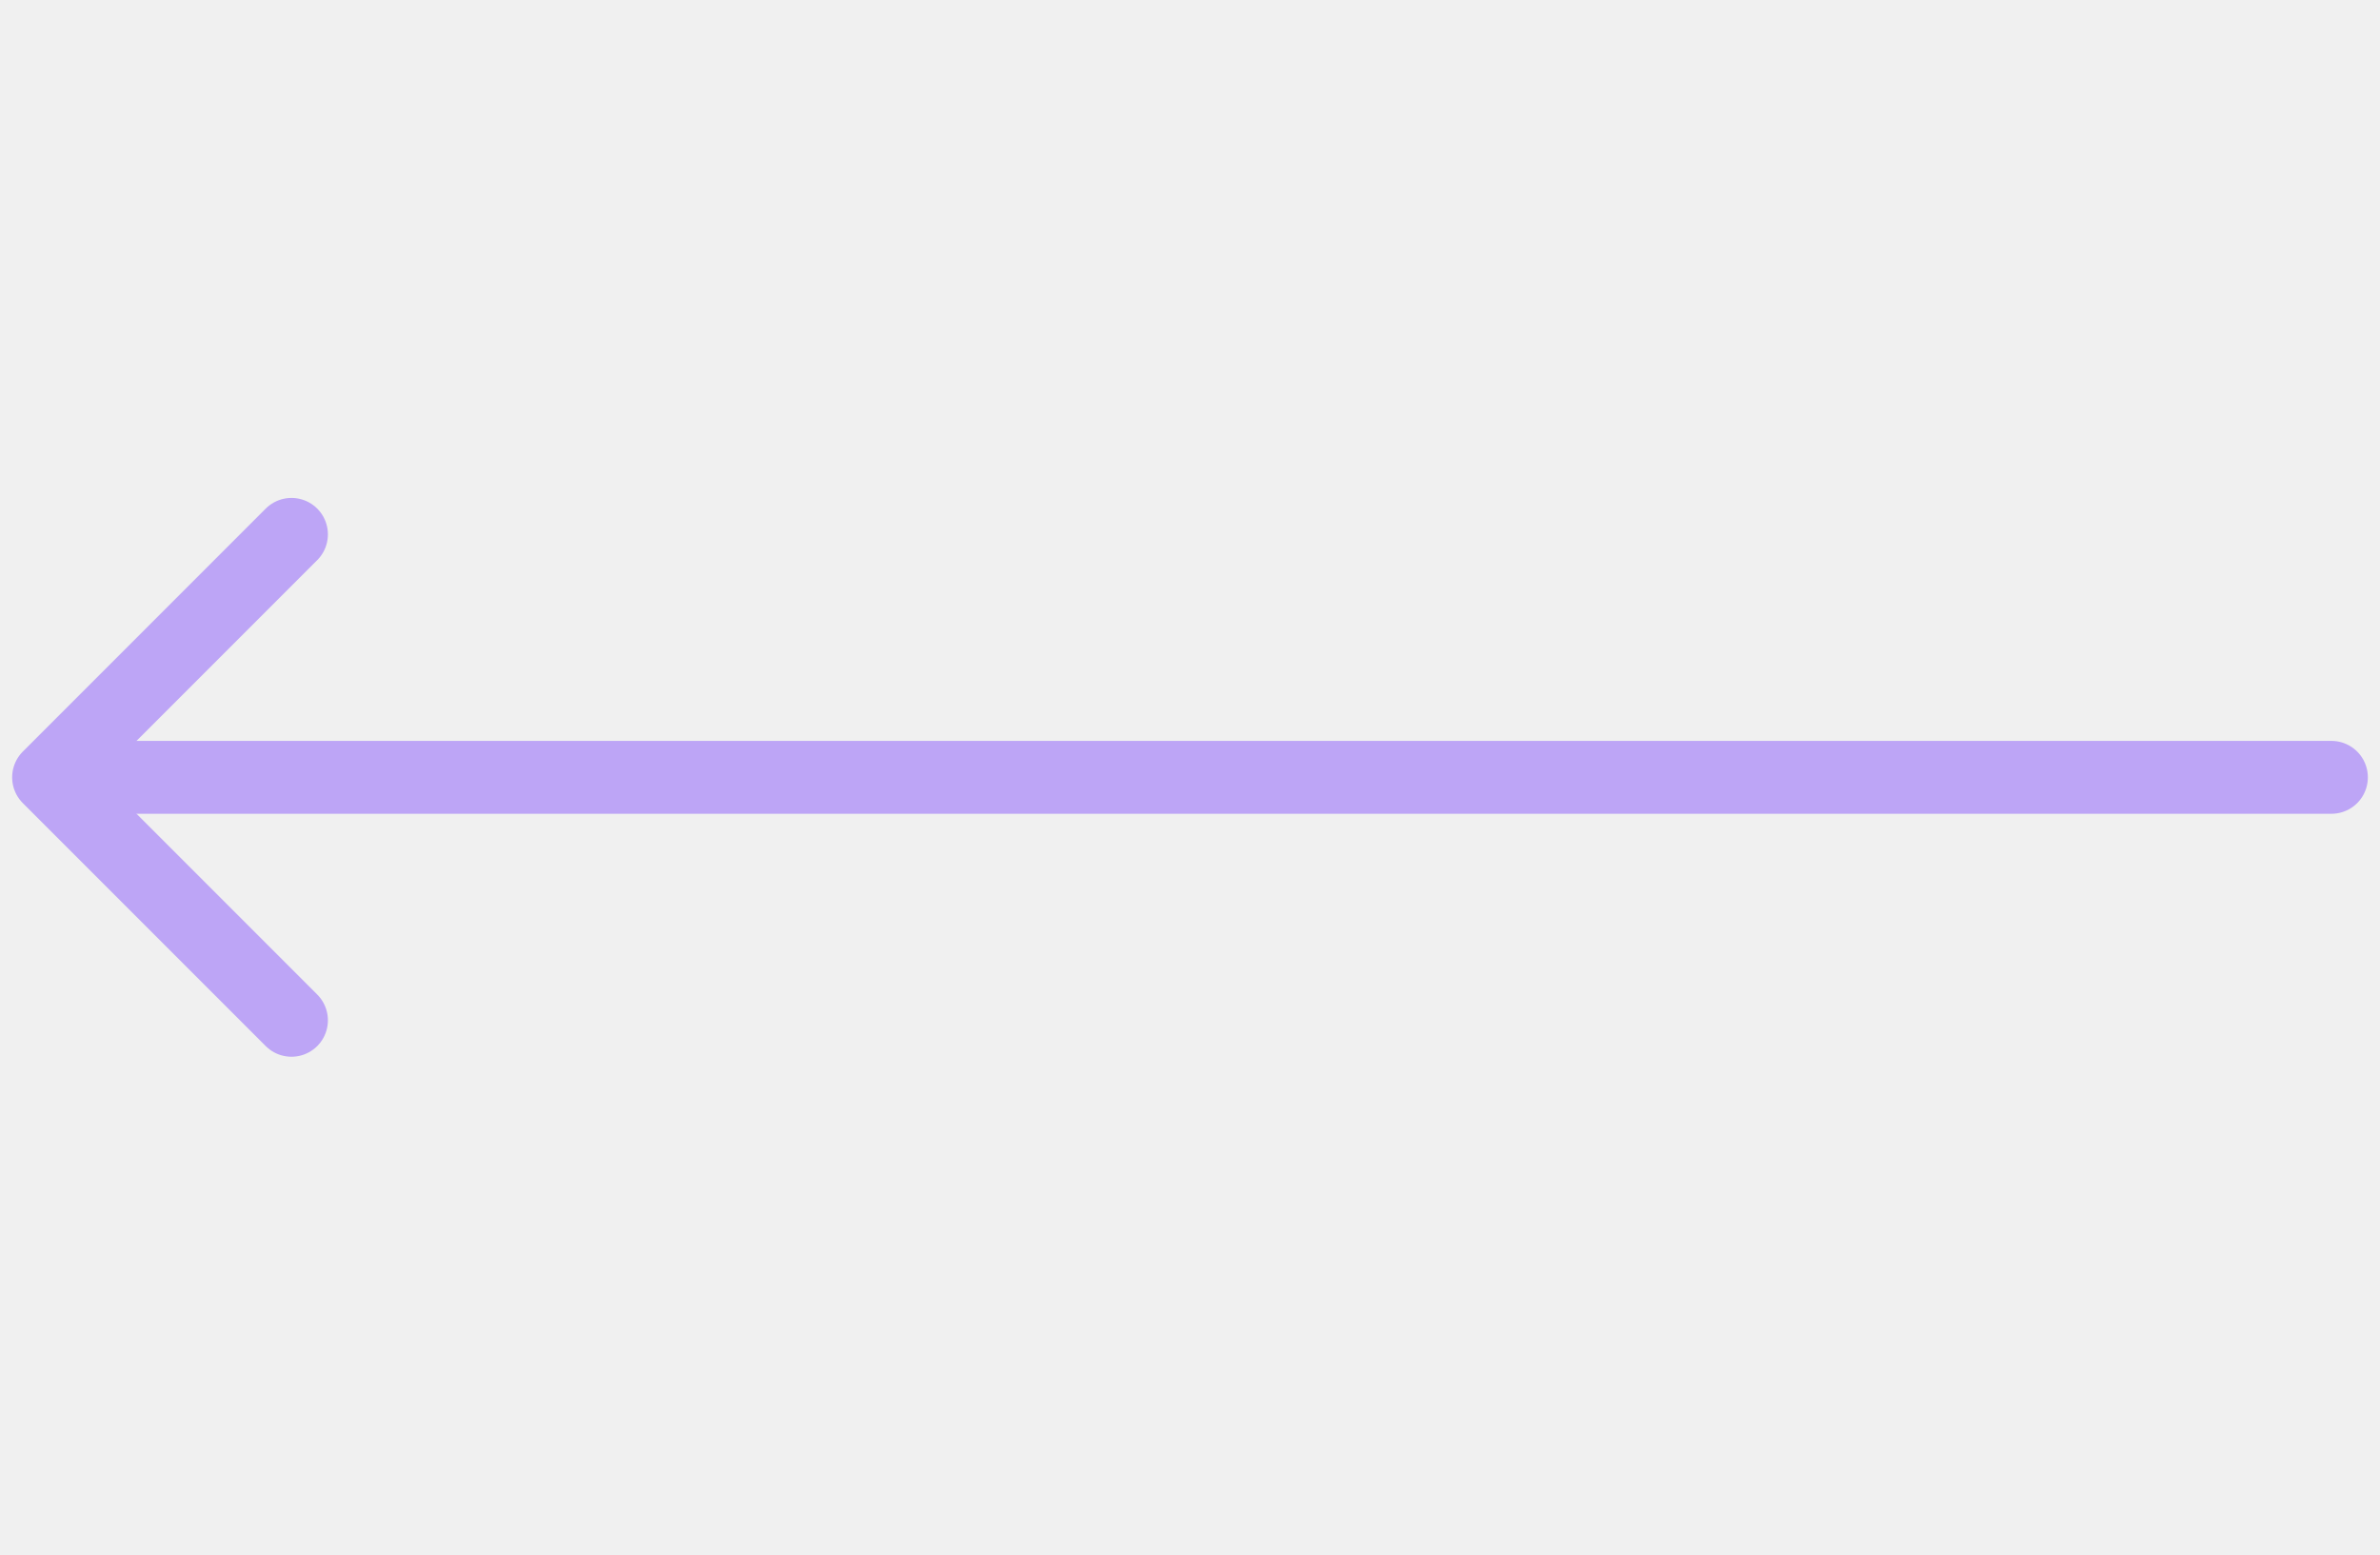
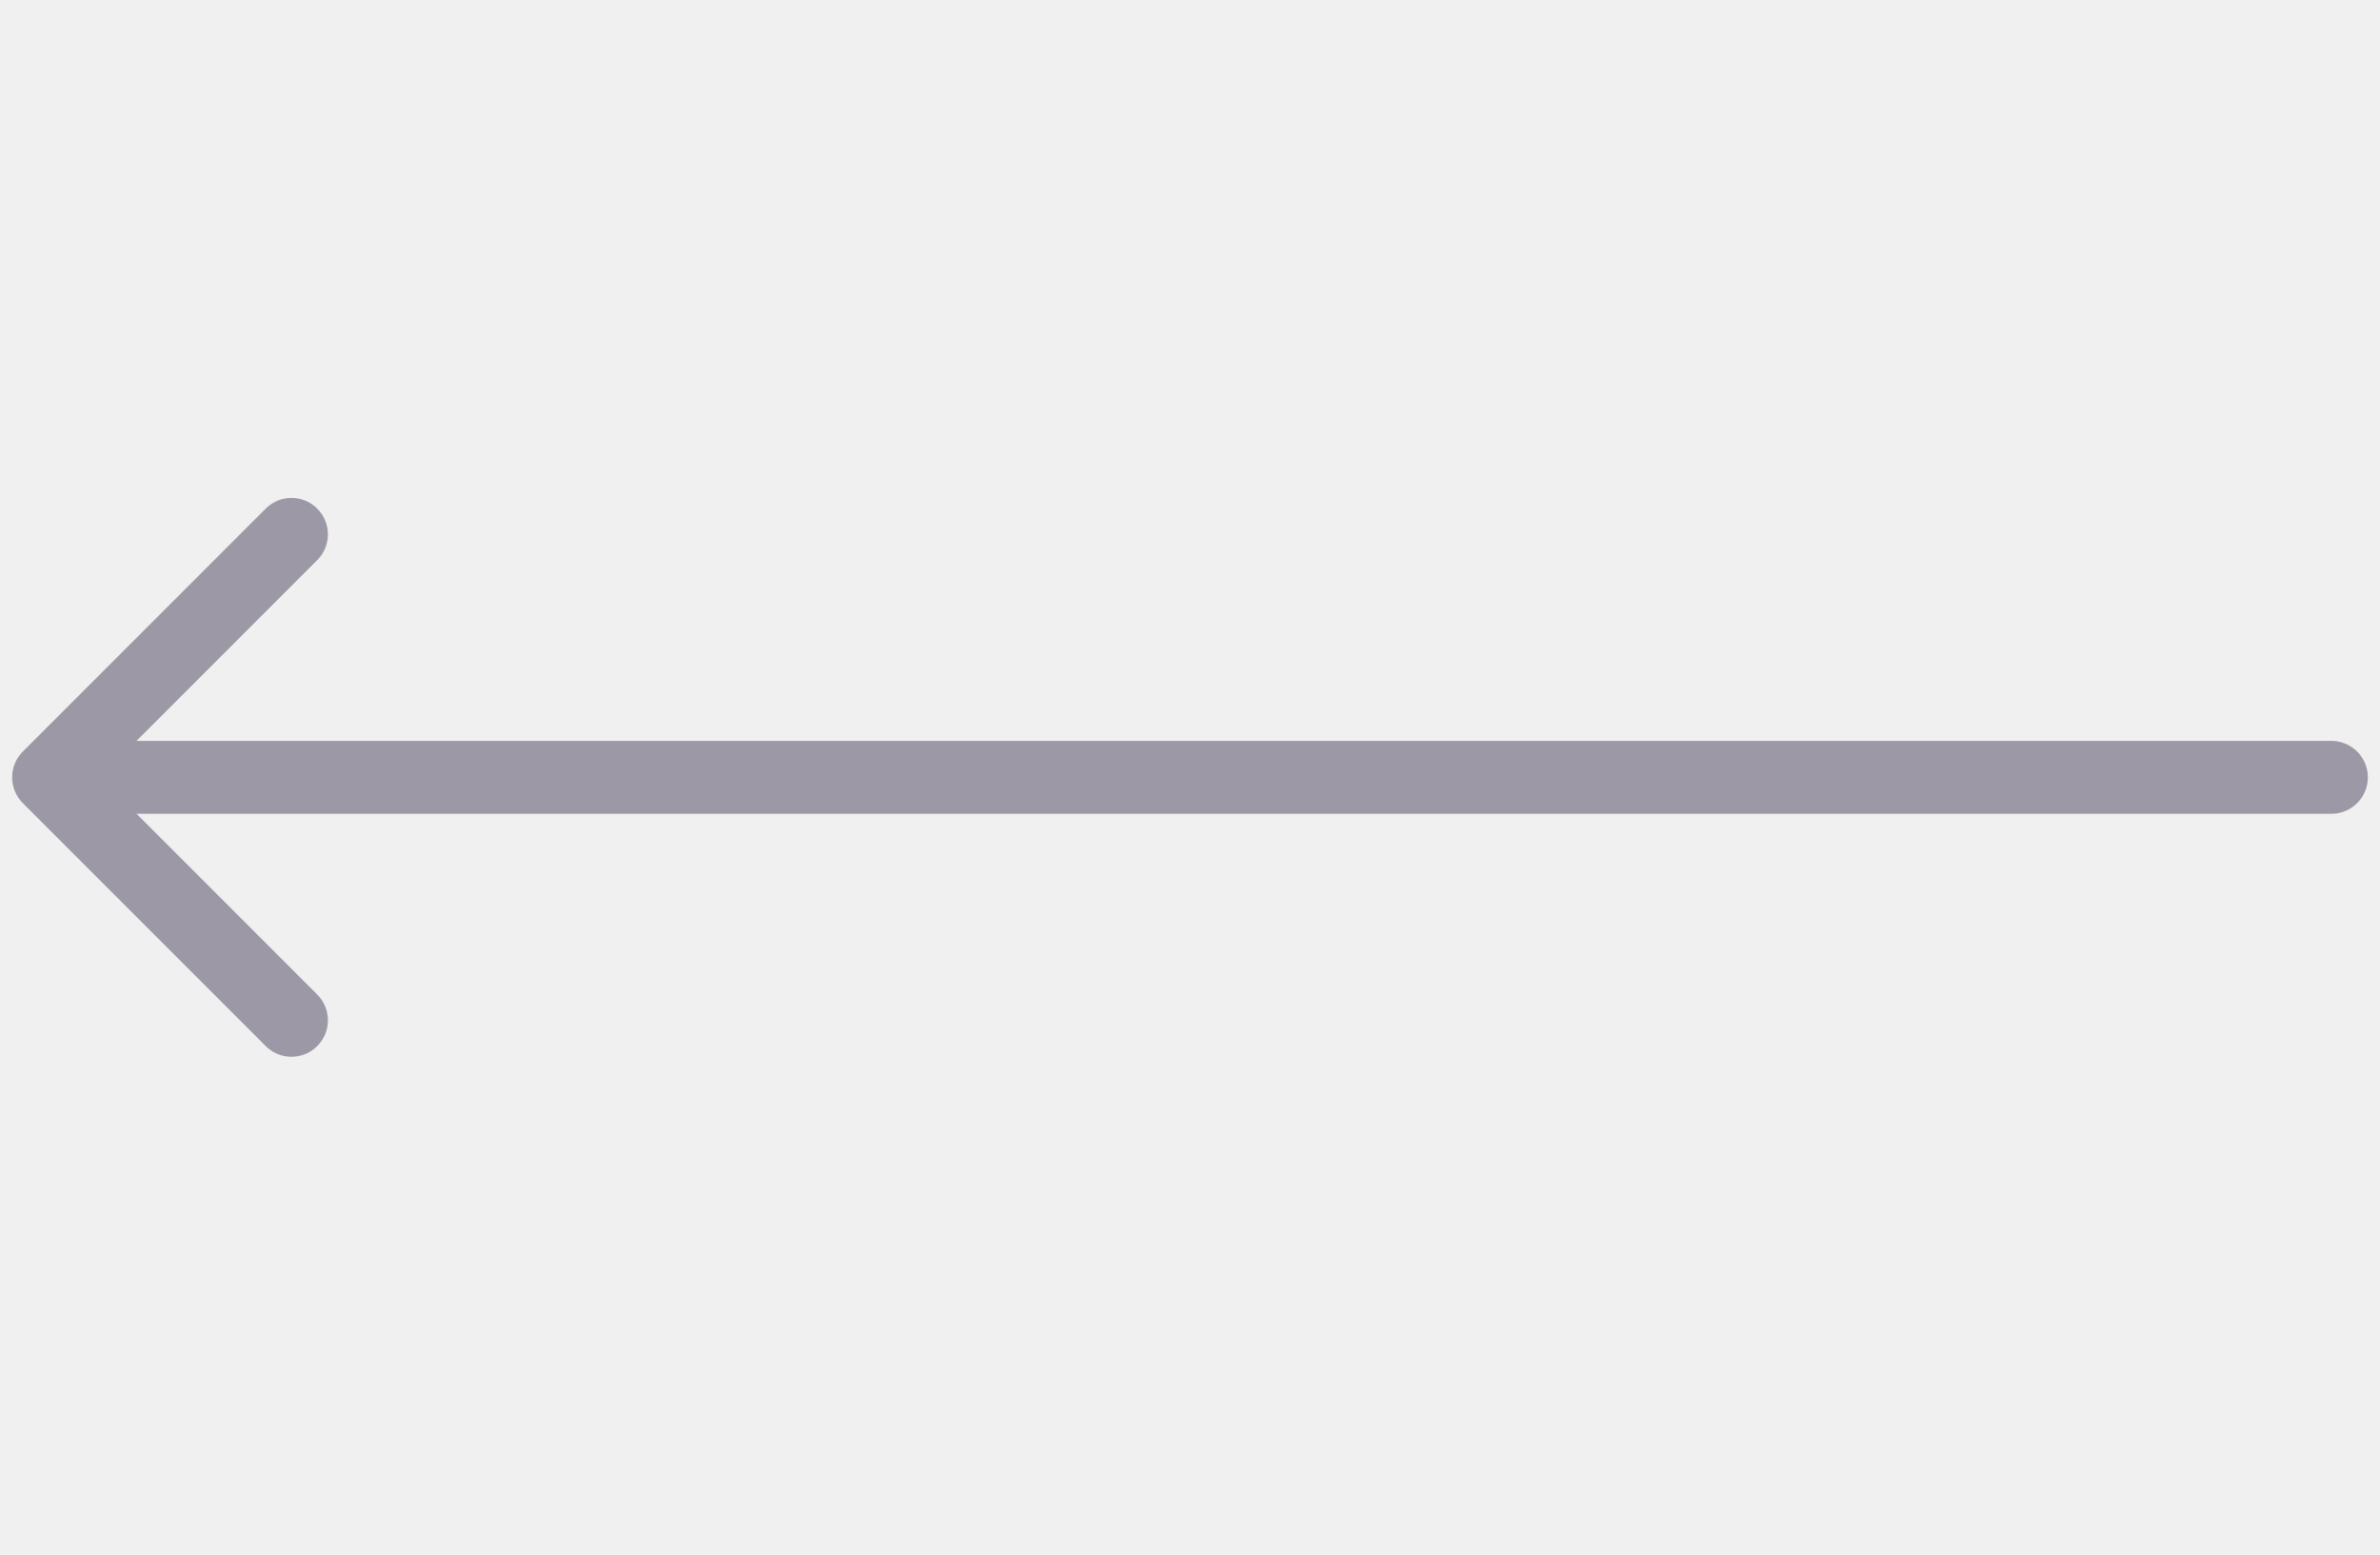
<svg xmlns="http://www.w3.org/2000/svg" width="49" height="32" viewBox="0 0 49 32" fill="none">
  <g clip-path="url(#clip0)">
-     <path d="M2 16H48" stroke="#BDA5F6" stroke-width="1.5" stroke-linecap="round" stroke-linejoin="round" />
-     <path d="M6.001 21.001L1 16L6.001 10.999" stroke="#BDA5F6" stroke-width="1.5" stroke-linecap="round" stroke-linejoin="round" />
+     <path d="M2 16H48" stroke="#9c98a6" stroke-width="1.5" stroke-linecap="round" stroke-linejoin="round" />
+     <path d="M6.001 21.001L1 16L6.001 10.999" stroke="#9c98a6" stroke-width="1.5" stroke-linecap="round" stroke-linejoin="round" />
  </g>
  <defs>
    <clipPath id="clip0">
      <rect width="32" height="49" fill="white" transform="translate(49) rotate(90)" />
    </clipPath>
  </defs>
</svg>
